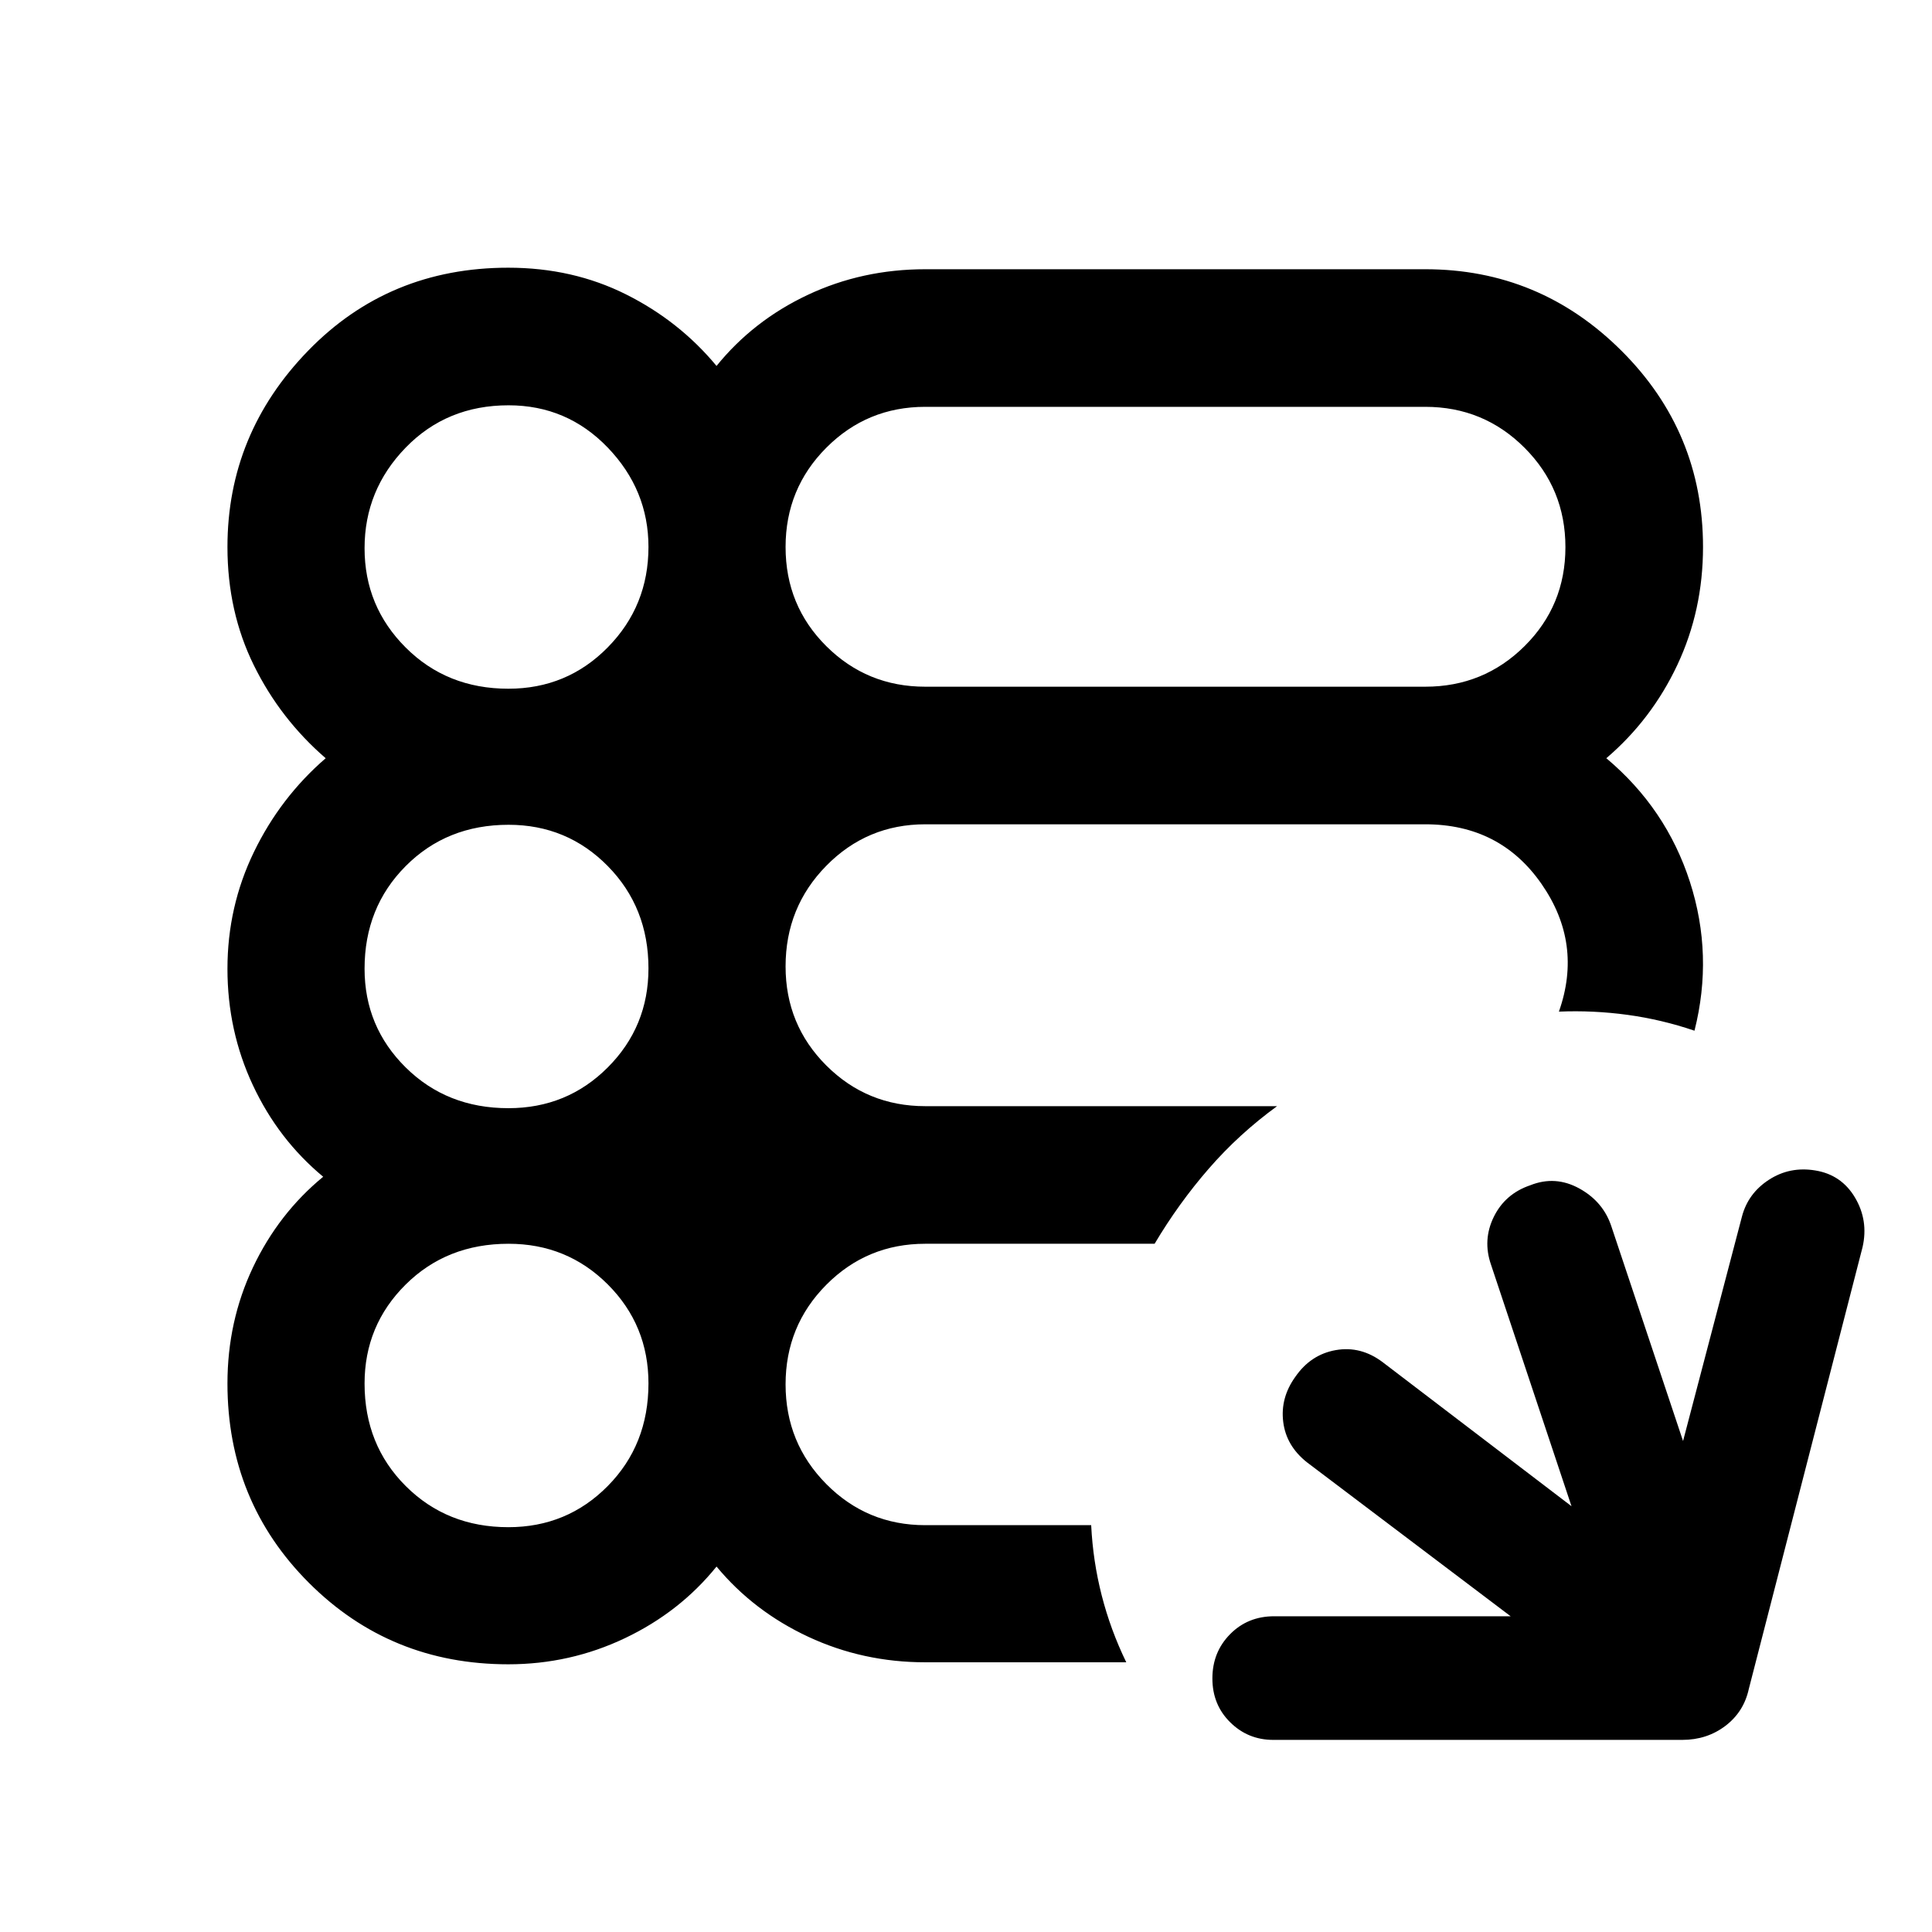
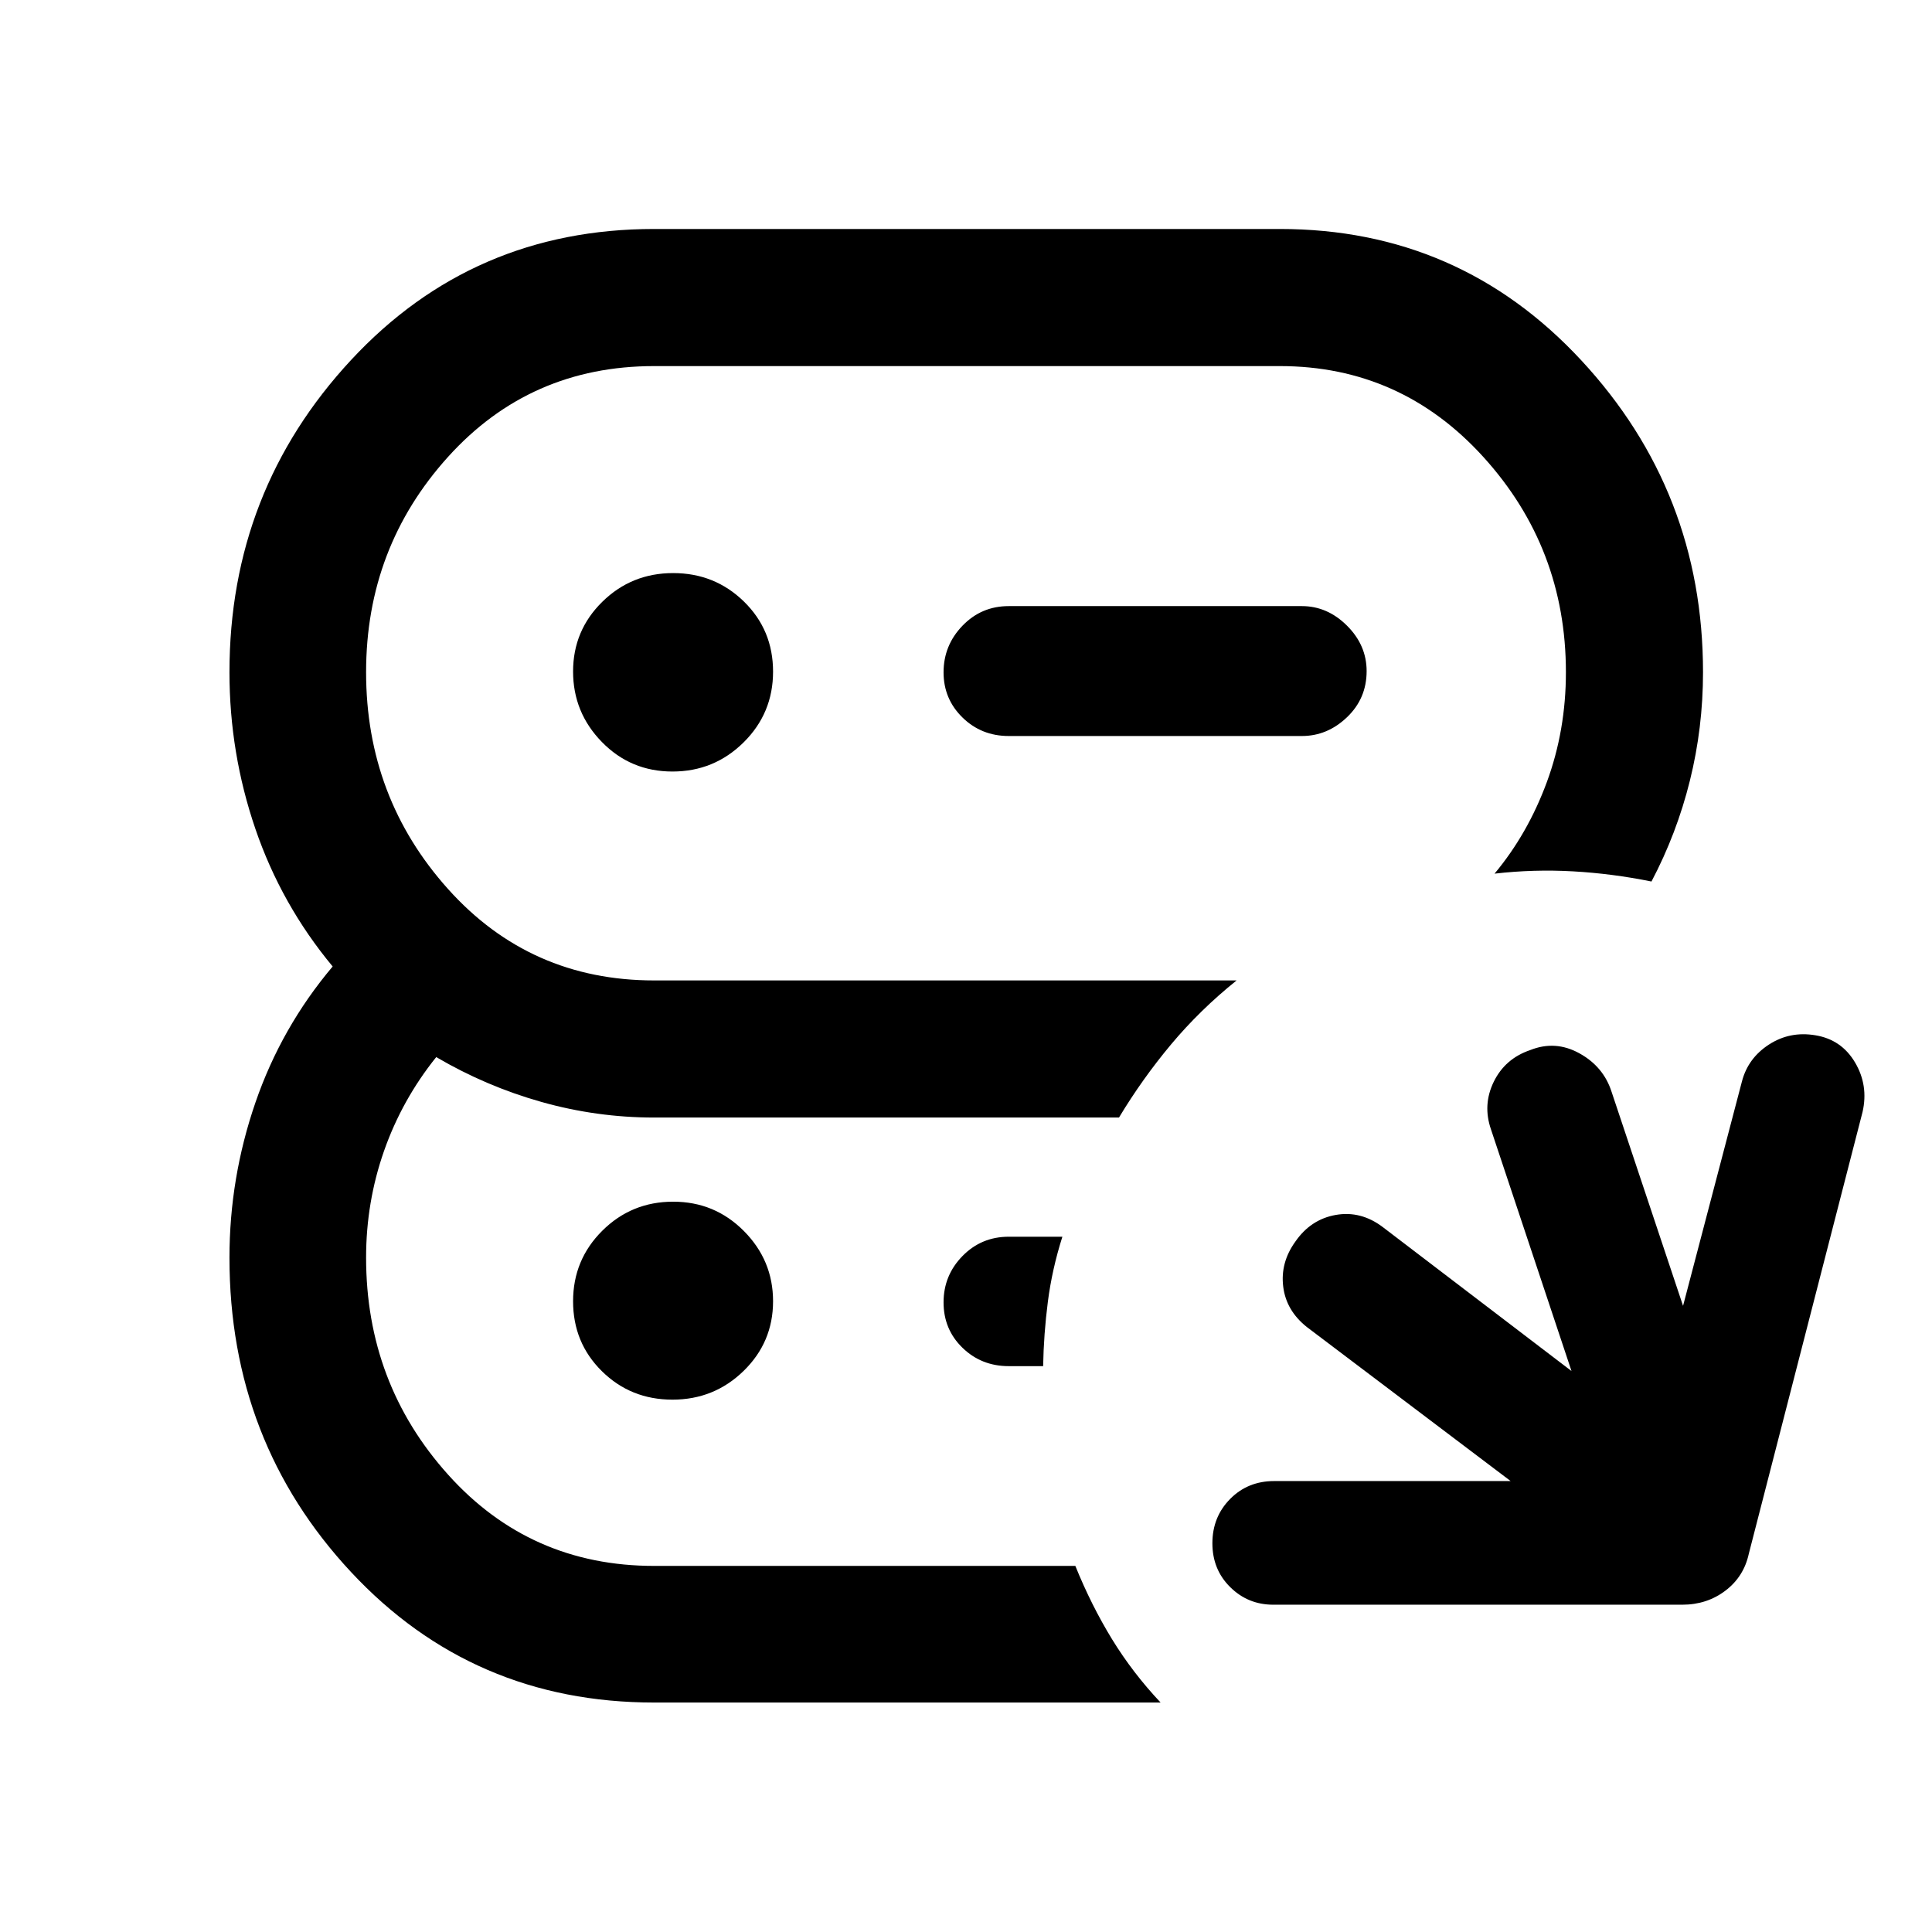
<svg xmlns="http://www.w3.org/2000/svg" viewBox="0 -960 960 960">
-   <path d="M835.91-95.46H632.68q-12.56 0-21.4-8.74-8.85-8.73-8.85-21.8 0-13.06 8.79-21.97 8.78-8.92 21.93-8.92h117.48l-101.24-76.52q-10.31-8.18-11.77-20.1-1.47-11.92 5.98-22.3 7.67-11.14 20.15-13.33 12.48-2.19 23.36 6.05l93.76 71.52-40-120.04q-4.24-12.24 1.38-23.72 5.62-11.47 18.1-15.71 12.51-5 24.47 1.62 11.96 6.62 15.96 19.09l35.52 106.37 29.27-111.55q3.02-11.53 13.4-18.27 10.39-6.74 23.07-4.62 12.98 2.12 19.72 13.5 6.74 11.39 3.74 24.57L868.98-120.8q-2.48 11.43-11.66 18.39-9.17 6.95-21.41 6.95Zm-583.34-37.56q-58.59 0-99.07-40.48-40.48-40.48-40.48-99.07 0-30.91 12.68-57.68 12.68-26.76 34.89-45.03-22.29-18.48-34.93-45.48-12.64-27-12.64-57.86 0-30.87 13.14-58 13.14-27.14 35.67-46.62-22.53-19.48-35.67-46.13-13.14-26.65-13.14-58.83 0-56.26 40.08-97.52 40.07-41.26 99.47-41.26 32 0 58.5 13.26t44.97 35.55q18.24-22.53 45.3-35.29 27.07-12.76 58.48-12.76H708.2q56.8 0 97.41 40.42t40.61 97.6q0 31.48-12.76 58.6t-35.29 46.36q29.76 24.96 41.53 61.4 11.76 36.44 2.28 73.99-16.34-5.56-33.31-7.88-16.97-2.31-34.06-1.6 11.96-33.8-8.63-63.44-20.58-29.64-57.78-29.64H459.76q-28.92 0-49.17 20.6-20.24 20.59-20.24 50.02 0 29.01 20.24 49.23 20.25 20.21 49.17 20.21h174.81q-18.93 13.78-33.91 31.02-14.99 17.24-26.94 37.35H459.76q-28.92 0-49.17 20.38-20.24 20.38-20.24 49.49 0 29.11 20.24 49.53 20.25 20.43 49.17 20.43h82.44q.88 17.9 5.24 34.93 4.36 17.04 12.19 33.2h-99.88q-30.92 0-58.07-12.65-27.16-12.65-45.64-34.92-18.2 22.57-45.47 35.57-27.28 13-58 13Zm.05-68.13q29.17 0 49.38-20.47 20.22-20.46 20.22-50.99 0-28.94-20.2-49.15-20.21-20.22-49.32-20.22-30.7 0-51.12 20.26-20.43 20.26-20.43 49.2 0 30.52 20.47 50.94 20.47 20.43 51 20.43Zm0-208.2q29.17 0 49.38-20.26 20.22-20.26 20.22-49.21 0-30.27-20.2-50.81-20.21-20.54-49.32-20.54-30.7 0-51.12 20.53-20.43 20.52-20.43 50.98 0 28.88 20.47 49.1 20.47 20.21 51 20.21Zm0-208.43q29.17 0 49.38-20.56 20.22-20.55 20.22-49.91 0-28.27-20.2-49.32-20.21-21.04-49.32-21.04-30.7 0-51.12 21.03-20.43 21.03-20.43 49.99t20.47 49.38q20.47 20.43 51 20.43Zm207.14-1H708.2q29.02 0 49.33-20.15 20.32-20.16 20.32-49.2 0-29.05-20.32-49.38-20.31-20.34-49.33-20.34H459.76q-28.92 0-49.17 20.32-20.24 20.31-20.24 49.33 0 29.15 20.24 49.28 20.25 20.14 49.17 20.14Zm-93.98 242.5Zm0-206.96Z" />
+   <path d="M835.91-162.63H632.68q-12.56 0-21.4-8.74-8.85-8.74-8.85-21.8t8.79-21.98q8.78-8.92 21.93-8.92h117.48l-101.24-76.52q-10.31-8.18-11.77-20.1-1.47-11.92 5.98-22.29 7.67-11.14 20.15-13.33 12.48-2.19 23.36 6.05l93.76 71.52-40-120.04q-4.24-12.24 1.38-23.72 5.62-11.48 18.1-15.72 12.51-5 24.47 1.62 11.96 6.62 15.96 19.1l35.52 106.37 29.27-111.55q3.02-11.54 13.4-18.28 10.39-6.74 23.07-4.62 12.98 2.12 19.72 13.51 6.74 11.39 3.74 24.57l-56.52 219.52q-2.48 11.44-11.66 18.39-9.17 6.96-21.41 6.96ZM480-314.52ZM480-620ZM325.04-114.02q-90.12 0-150.57-64.8-60.45-64.8-60.45-156.22 0-39.62 12.88-77.05t38.4-67.67q-25.52-30.72-38.4-68.38-12.88-37.65-12.88-77.82 0-90.1 60.45-155.18 60.45-65.08 150.57-65.08h310.92q89.2 0 149.73 65.22 60.53 65.21 60.53 155.04 0 27.57-6.52 53.84-6.51 26.27-19.09 50.14-19.44-3.95-38.99-5.05-19.56-1.1-38.99 1.14 16.51-19.78 25.99-45.5 9.47-25.72 9.47-54.57 0-61.78-41-106.96-41-45.17-101.13-45.17H325.04q-61.65 0-102.39 45.09t-40.74 107.02q0 62.34 40.74 107.75 40.74 45.4 102.39 45.4h289.42Q596.2-458.15 581.87-441q-14.33 17.15-25.85 36.3H325.05q-28.55 0-56.04-7.76t-52.25-22.28q-17.04 21.23-25.94 46.65-8.91 25.43-8.91 52.98 0 62.49 40.74 107.85 40.74 45.35 102.39 45.35h209.29q7.95 19.63 18.22 36.4 10.28 16.77 24.15 31.49H325.04Zm44.45-164.77q14.64-14.26 14.64-34.64 0-20.28-14.48-34.87-14.48-14.59-35.16-14.59-20.69 0-35.21 14.43-14.52 14.44-14.52 35.06 0 20.63 14.33 34.75 14.33 14.13 35.05 14.13 20.71 0 35.35-14.27Zm-35.35-297.84q20.71 0 35.35-14.48t14.64-35.16q0-20.69-14.48-34.83-14.48-14.14-35.16-14.14-20.69 0-35.21 14.27-14.52 14.26-14.52 34.64 0 20.38 14.33 35.04t35.05 14.66Zm167.1-17.65h145.67q12.65 0 22.41-9.33 9.75-9.32 9.75-22.93 0-12.85-9.75-22.57-9.76-9.72-22.41-9.72H501.24q-13.59 0-22.99 9.75-9.4 9.75-9.4 23.16 0 13.24 9.4 22.44 9.4 9.2 22.99 9.2Zm0 313.11h17.09q.28-15.96 2.35-32.04 2.07-16.07 7.21-32.27h-26.65q-13.59 0-22.99 9.6-9.4 9.6-9.4 23.02 0 13.43 9.4 22.56 9.4 9.13 22.99 9.13Z" />
</svg>
